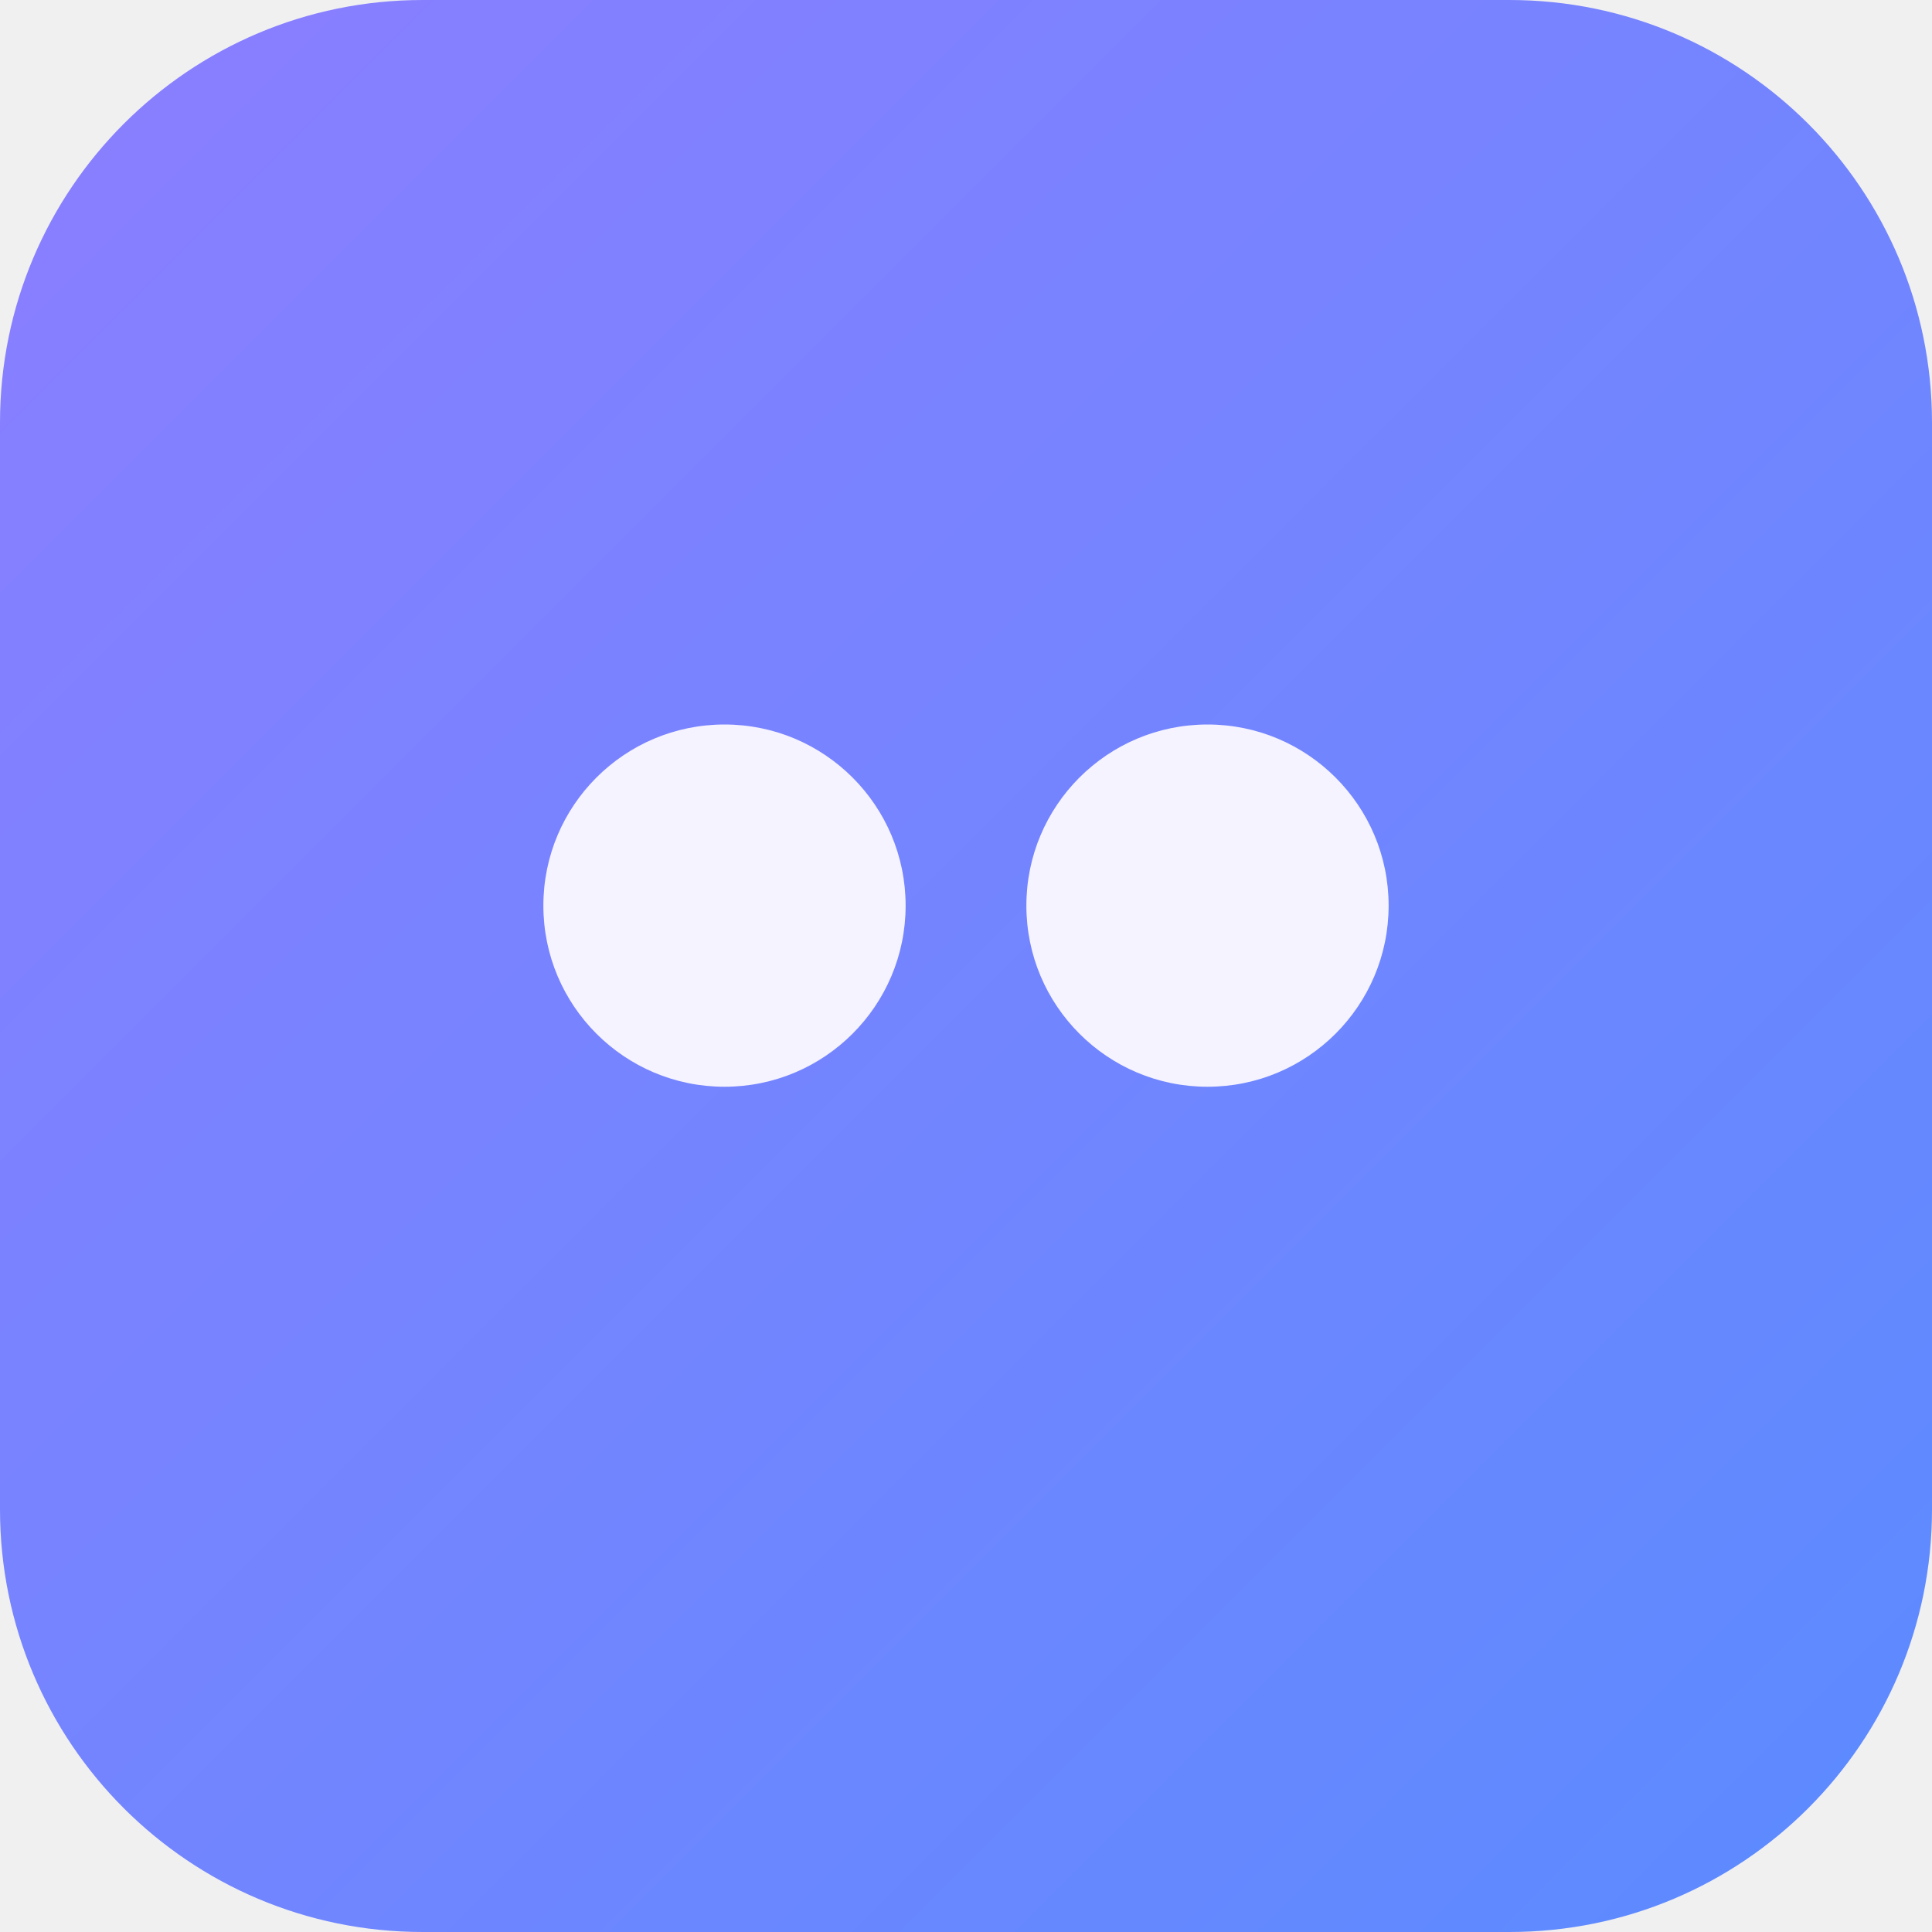
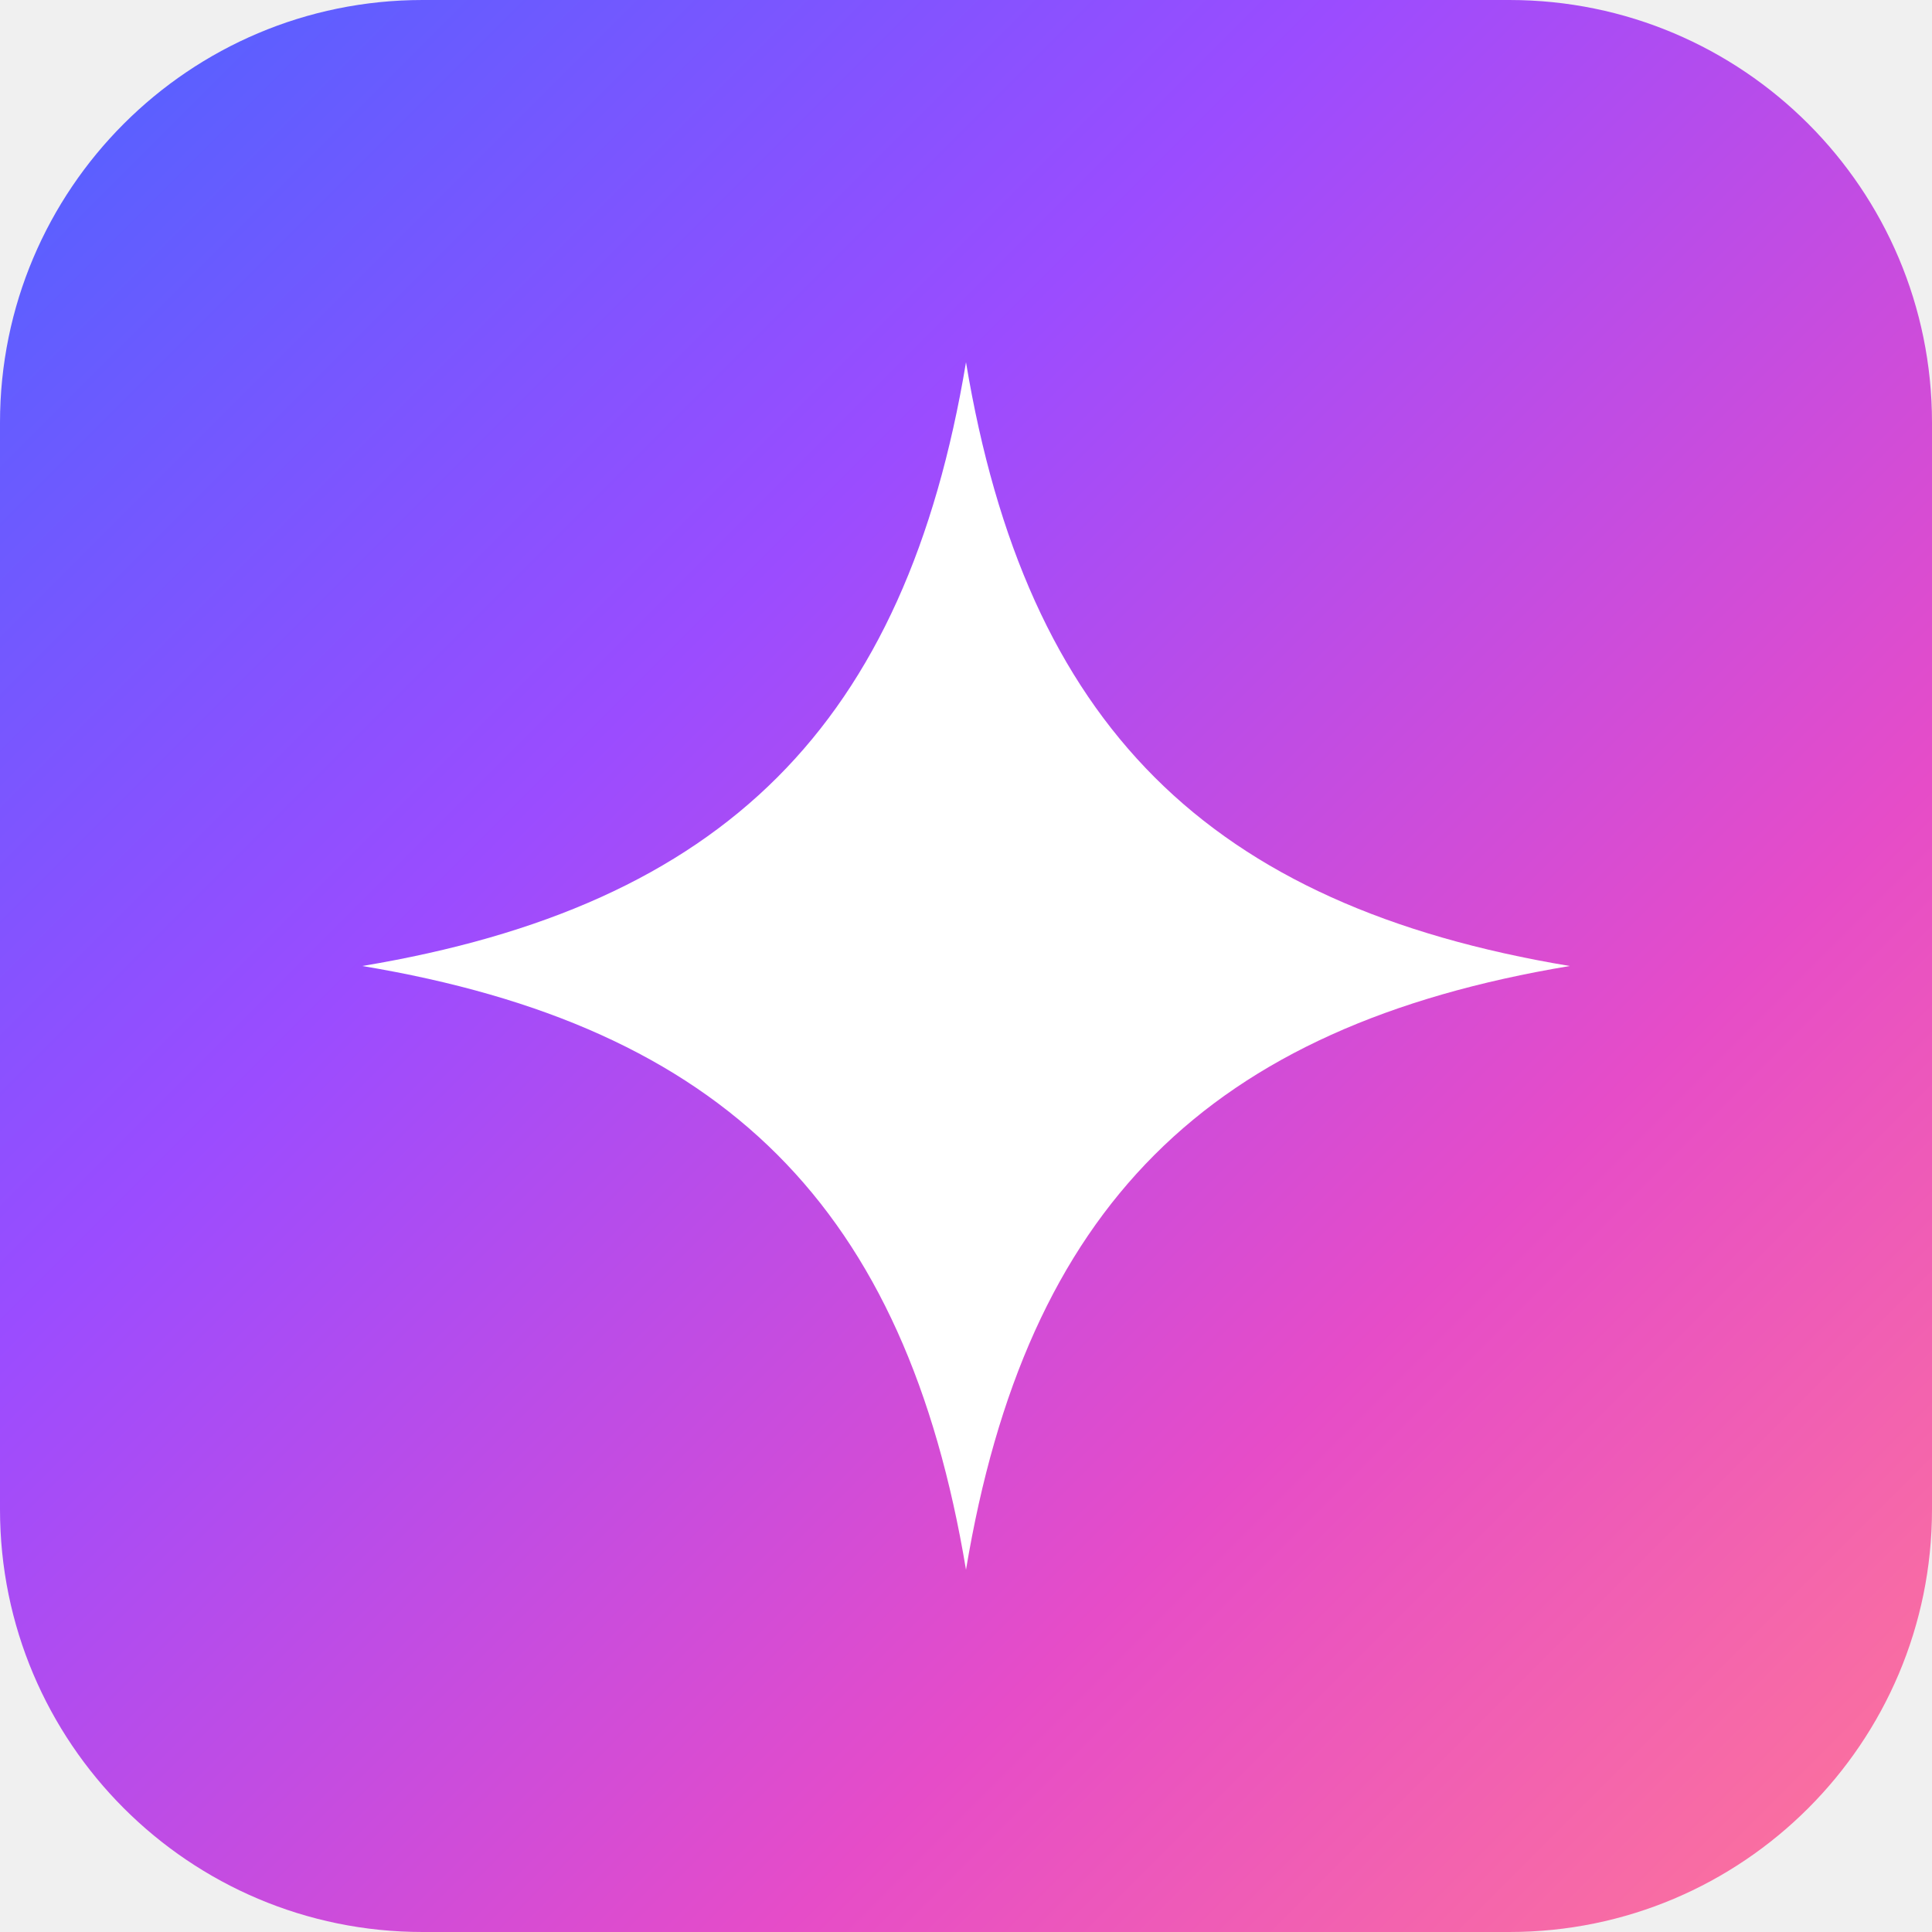
<svg xmlns="http://www.w3.org/2000/svg" viewBox="0 0 64 64">
  <defs>
-     <linearGradient id="g" x1="0" y1="0" x2="1" y2="1">
-       <stop offset="0" stop-color="#8B7EFF" />
-       <stop offset="1" stop-color="#5B8BFF" />
+     <linearGradient id="bg" x1="0" y1="0" x2="1" y2="1">
+       <stop offset="0" stop-color="#4C64FF" />
+       <stop offset="0.35" stop-color="#9B4CFF" />
+       <stop offset="0.7" stop-color="#E64CC8" />
+       <stop offset="1" stop-color="#FF7896" />
    </linearGradient>
  </defs>
-   <rect width="64" height="64" rx="14" fill="url(#g)" />
-   <circle cx="24" cy="30" r="6" fill="#F5F3FF" />
-   <circle cx="40" cy="30" r="6" fill="#F5F3FF" />
+   <rect width="64" height="64" rx="14" fill="url(#bg)" />
+   <path d="M32 12 C34 24 40 30 52 32 C40 34 34 40 32 52 C30 40 24 34 12 32 C24 30 30 24 32 12 Z" fill="#fff" />
</svg>
